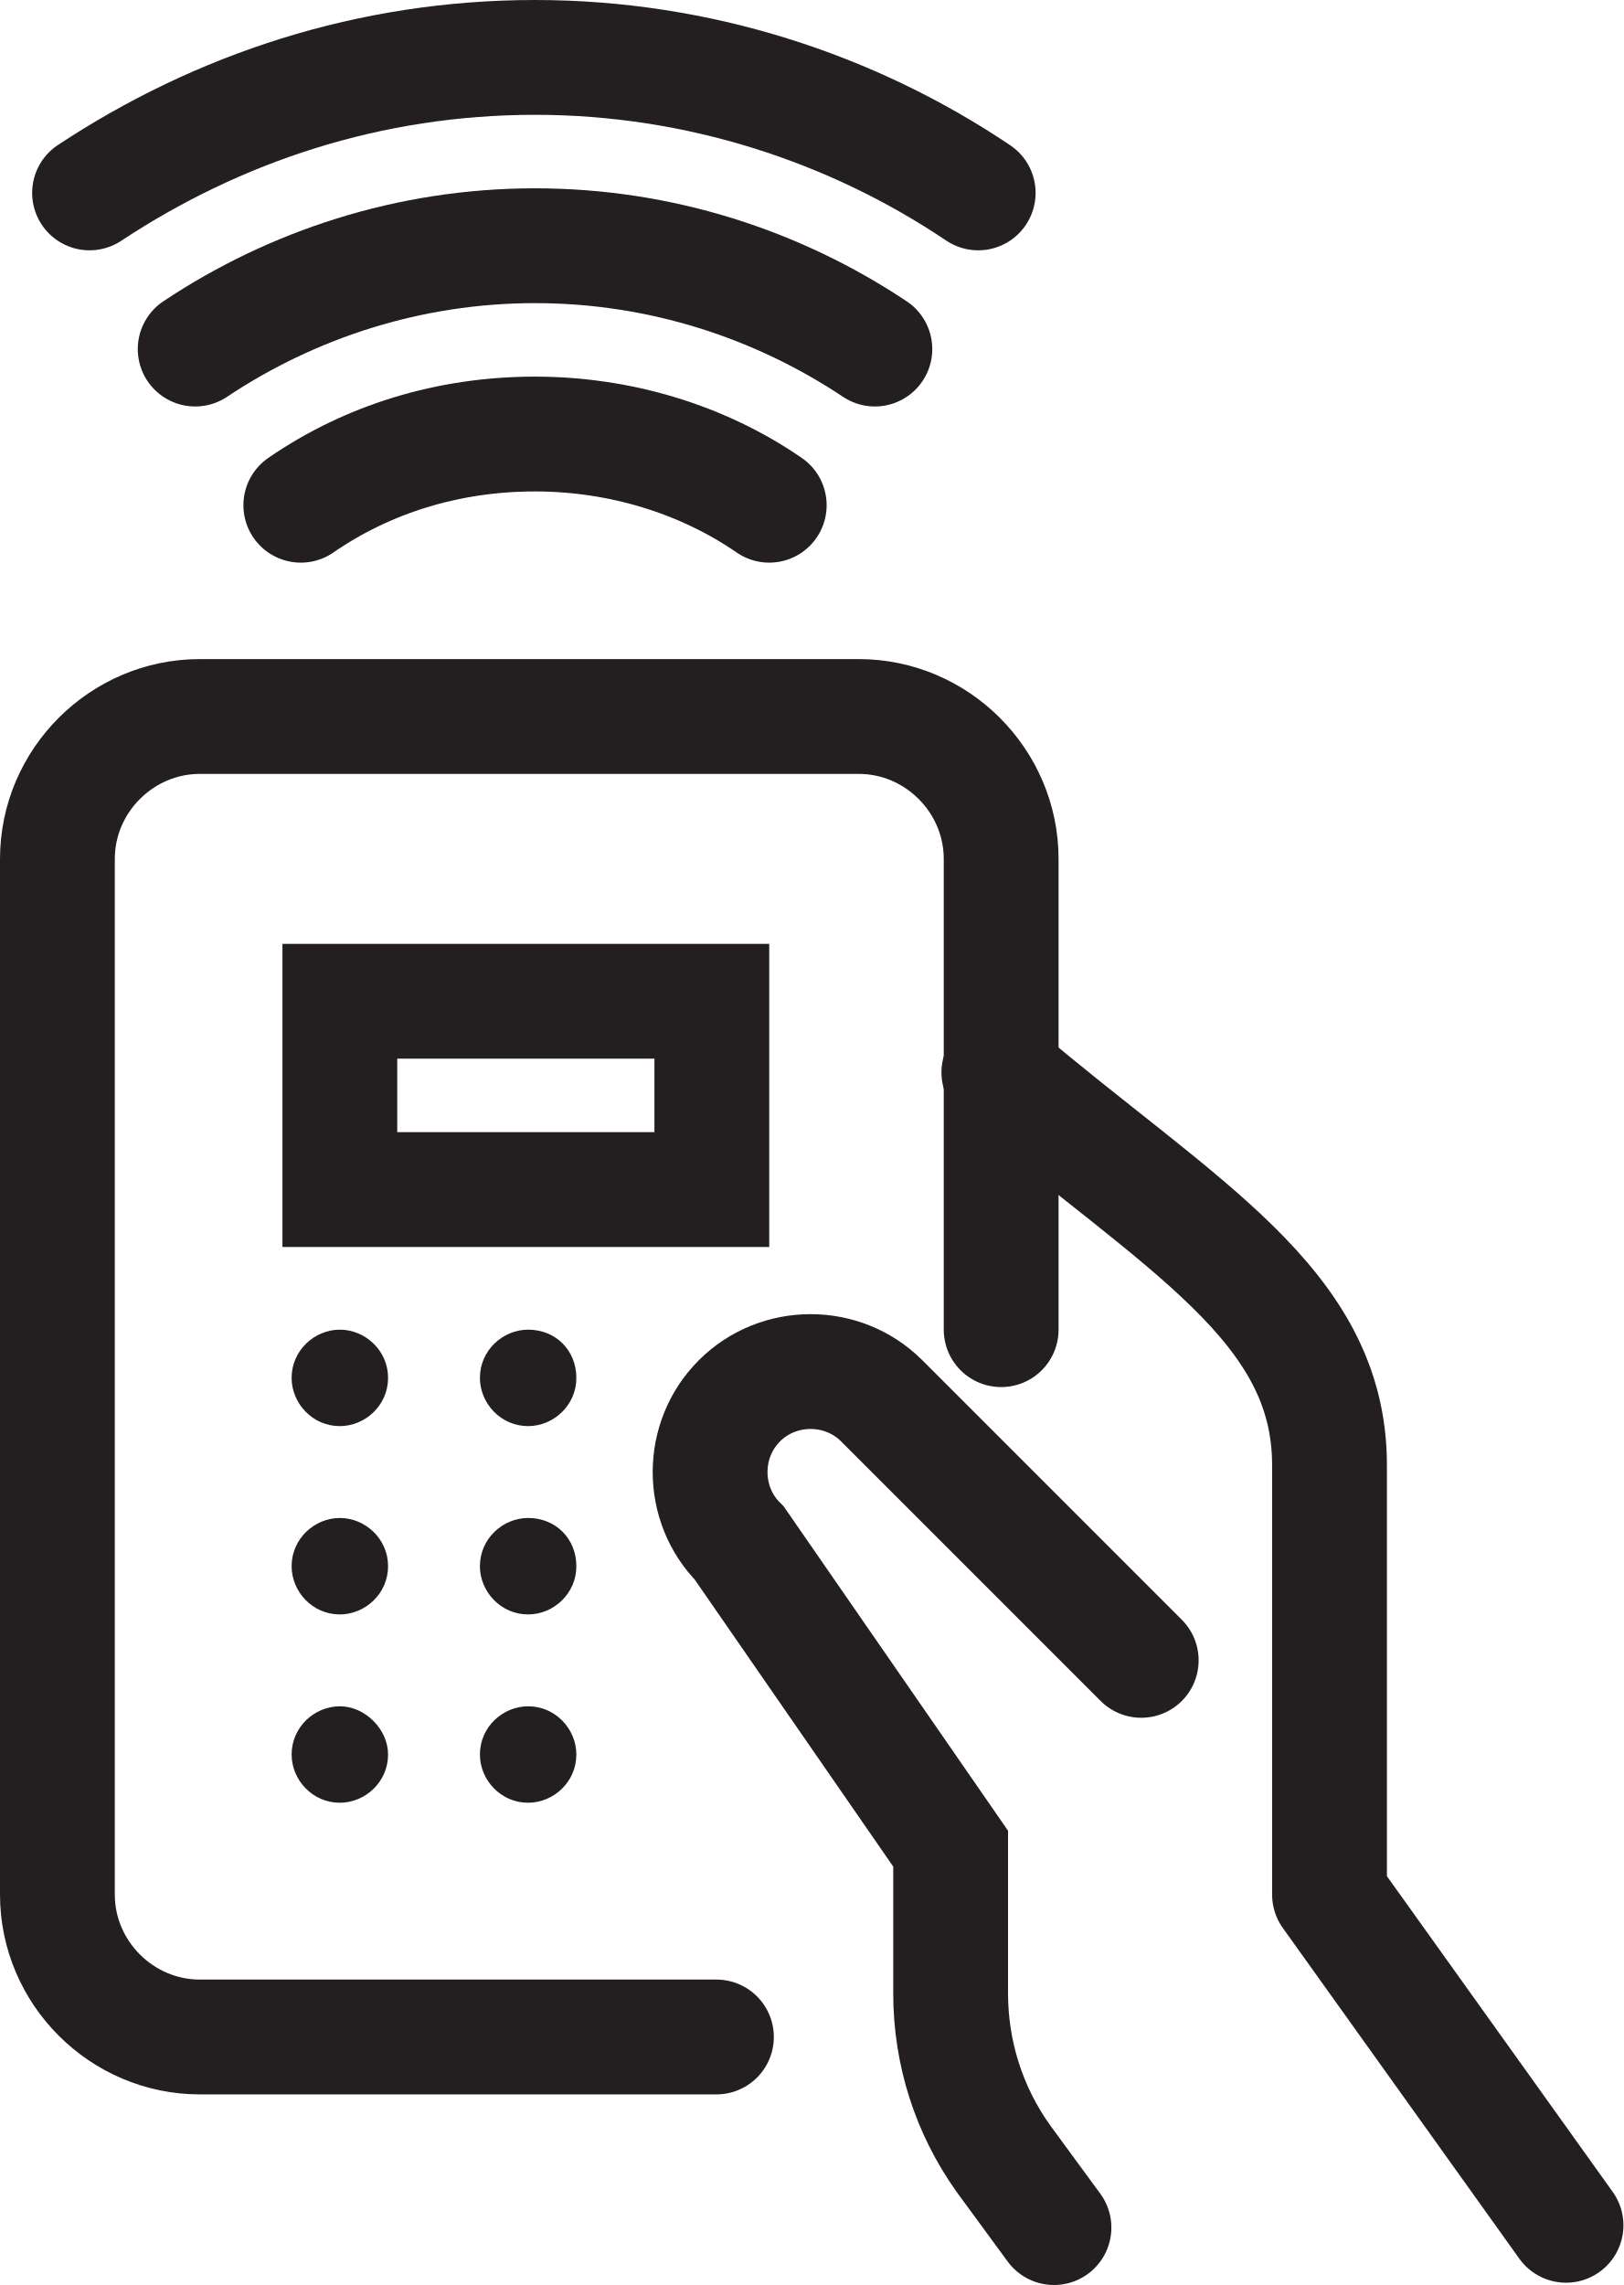
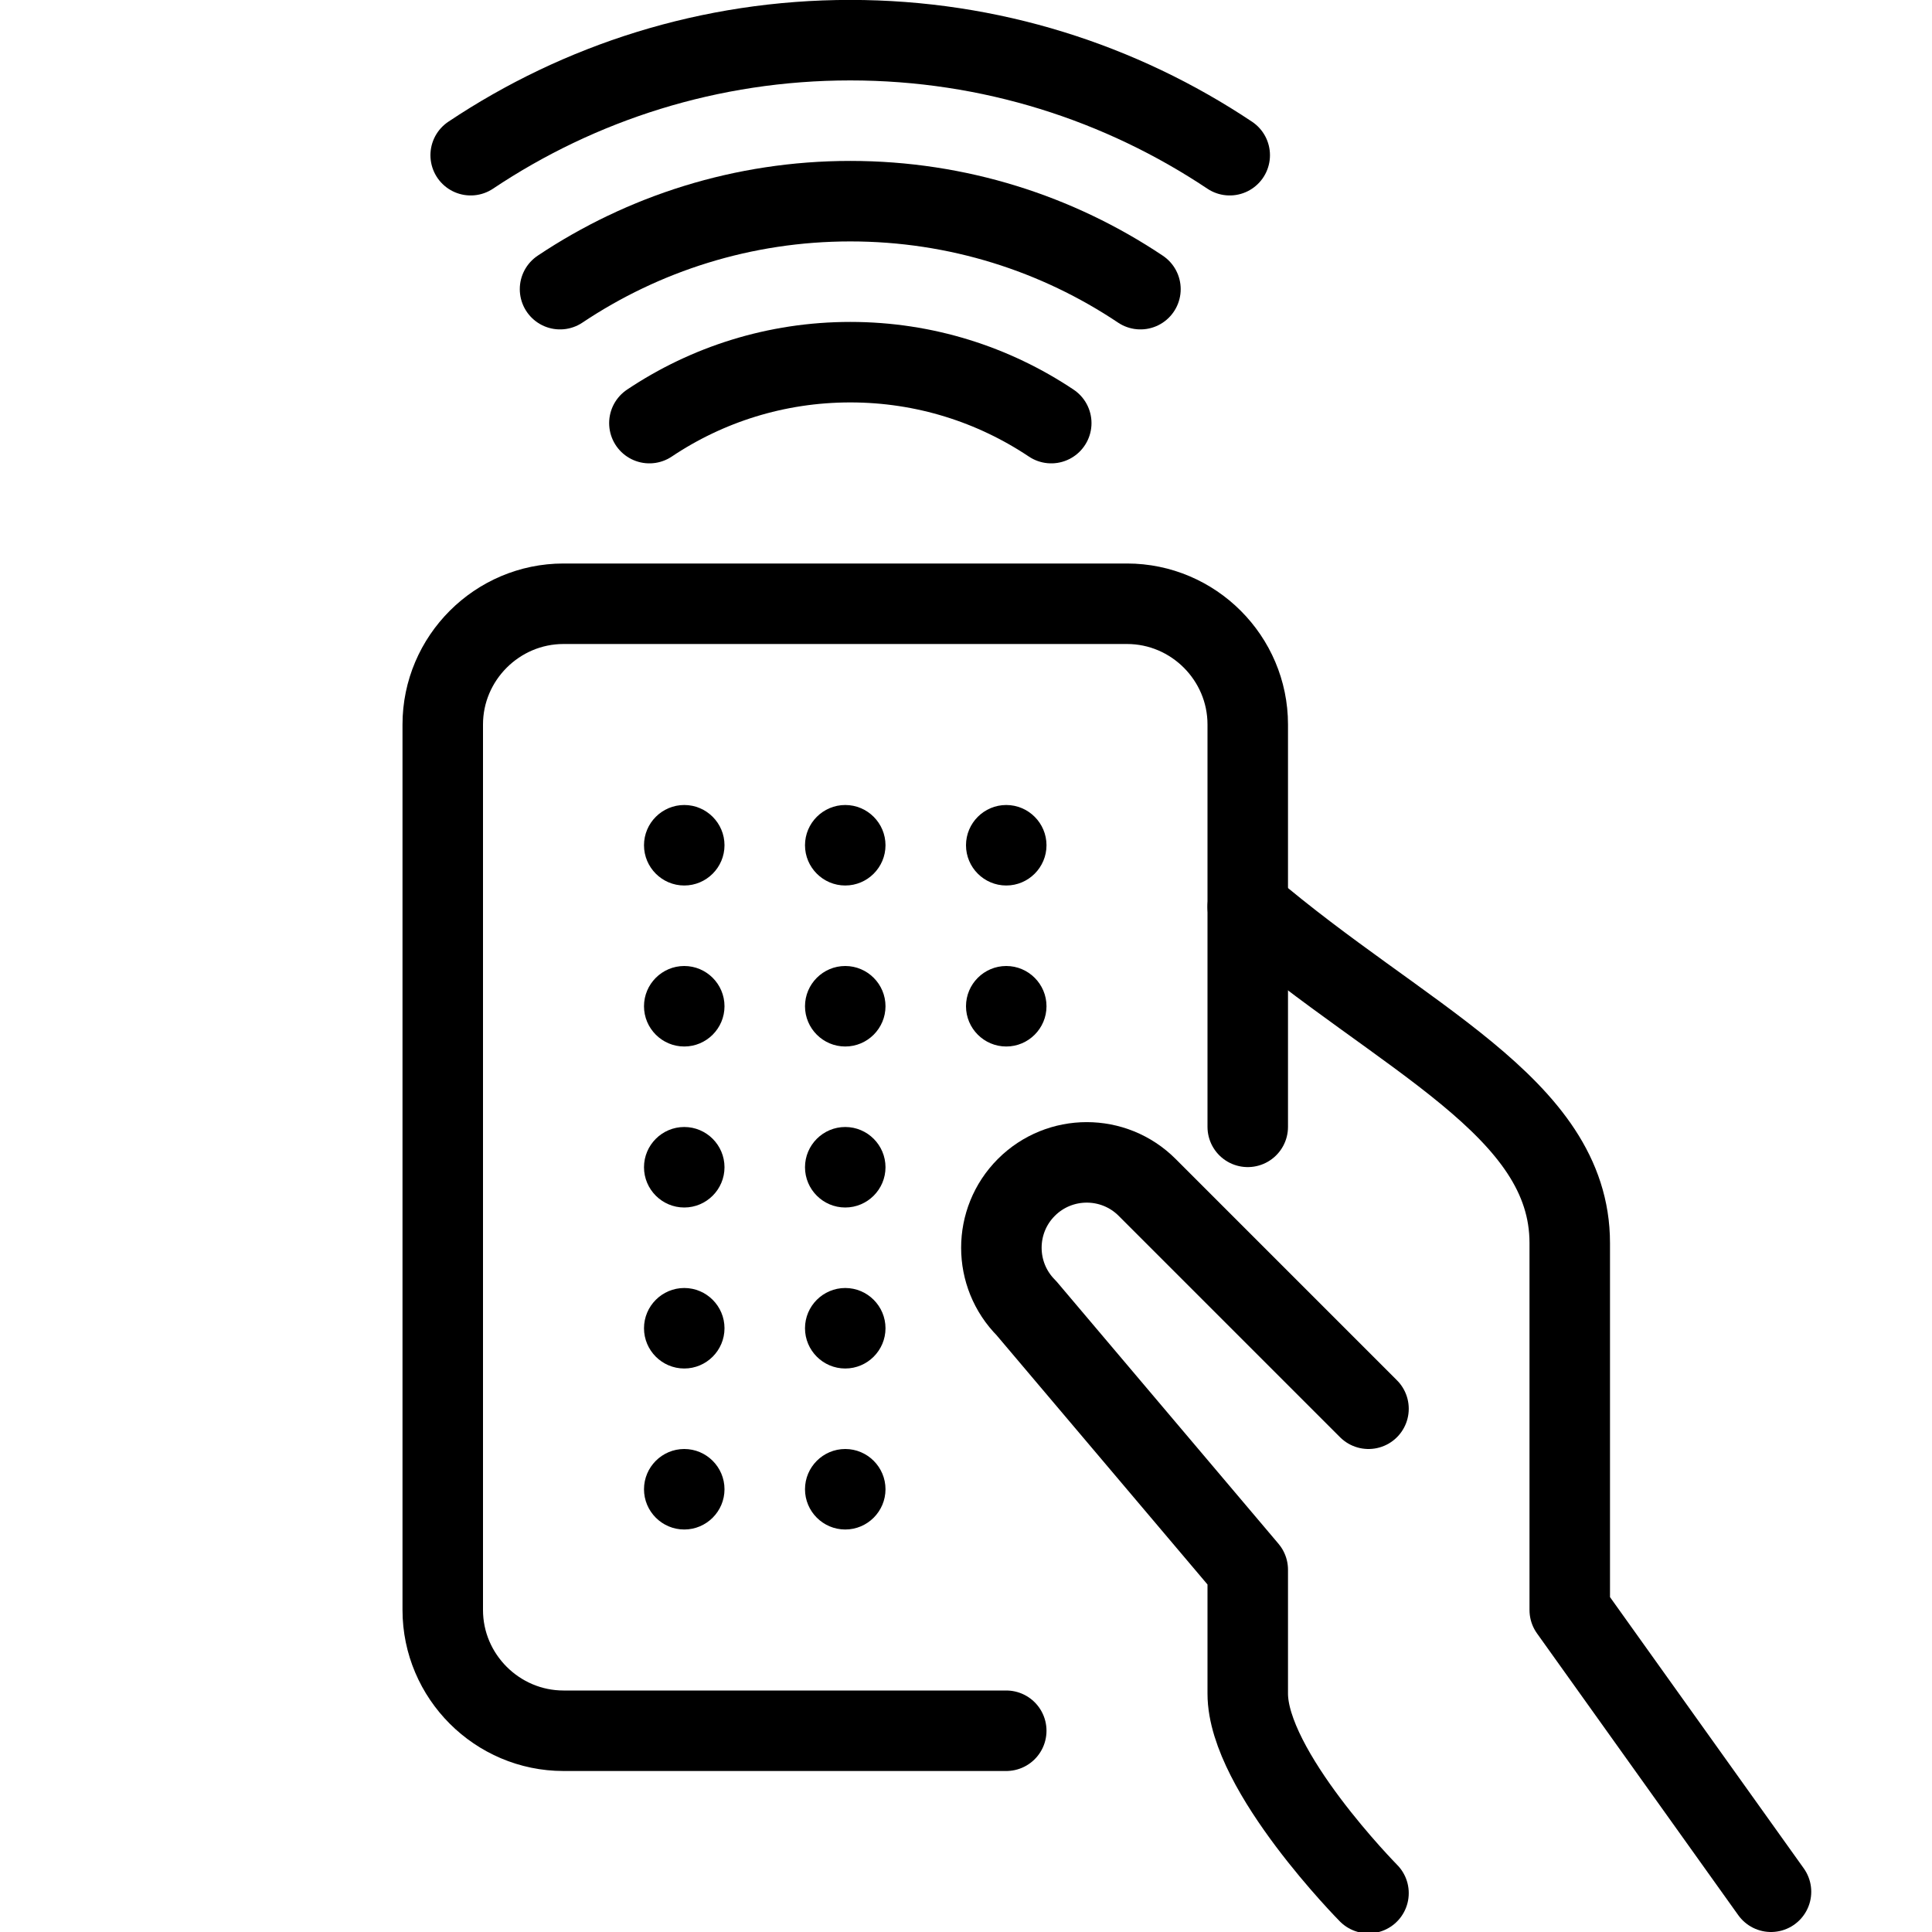
- <svg xmlns="http://www.w3.org/2000/svg" version="1.1" id="Layer_1" x="0px" y="0px" viewBox="0 0 70.7 99.5" style="enable-background:new 0 0 70.7 99.5;" xml:space="preserve">
-   <style type="text/css">
- 	.st0{fill:none;stroke:#43628D;stroke-width:5;stroke-miterlimit:10;}
- 	.st1{fill:#1B2535;}
- 	.st2{fill:none;stroke:#1B2535;stroke-width:5;stroke-miterlimit:10;}
- 	.st3{fill:none;stroke:#231F20;stroke-width:5;stroke-linecap:round;stroke-linejoin:round;stroke-miterlimit:10;}
- 	.st4{fill:none;stroke:#231F20;stroke-width:5;stroke-linecap:round;stroke-miterlimit:10;}
- 	.st5{fill:#231F20;}
- 	.st6{fill:none;stroke:#43628D;stroke-width:4.953;stroke-miterlimit:10;}
- 	.st7{fill:none;stroke:#1B2535;stroke-width:5.726;stroke-miterlimit:10;}
- </style>
+ <svg xmlns="http://www.w3.org/2000/svg" version="1.1" id="Outline_Icons" x="0px" y="0px" width="24px" height="24px" viewBox="0 0 24 24" enable-background="new 0 0 24 24" xml:space="preserve">
  <g>
-     <path class="st3" d="M68.2,96.9L57.9,82.5V63.8c0-7-6.5-10.4-14.4-17.1" />
-     <path class="st4" d="M49.7,72.3L38.4,61c-1.7-1.7-4.5-1.7-6.2,0c-1.7,1.7-1.7,4.5,0,6.2l9.2,13.3v6.3c0,2.6,0.8,5.1,2.3,7.2l2.2,3" />
-     <path class="st4" d="M31.2,88.7H8.7c-3.4,0-6.2-2.8-6.2-6.2V37.4c0-3.4,2.8-6.2,6.2-6.2h28.7c3.4,0,6.2,2.8,6.2,6.2v20.5" />
+     <path fill="none" stroke="#000000" stroke-linecap="round" stroke-linejoin="round" stroke-miterlimit="10" d="M22,23.5L19.5,20   v-4.559c0-1.694-2.081-2.539-4-4.176" />
+     <path fill="none" stroke="#000000" stroke-linecap="round" stroke-linejoin="round" stroke-miterlimit="10" d="M17,17.5l-2.75-2.75   c-0.414-0.414-1.086-0.414-1.5,0s-0.414,1.086,0,1.5l2.75,3.25v1.539c0,0.961,1.5,2.478,1.5,2.478" />
+     <path fill="none" stroke="#000000" stroke-linecap="round" stroke-linejoin="round" stroke-miterlimit="10" d="M12.5,21.5H7   c-0.824,0-1.5-0.675-1.5-1.5V9c0-0.825,0.676-1.5,1.5-1.5h7c0.825,0,1.5,0.675,1.5,1.5v4.998" />
    <g>
-       <path class="st5" d="M14.8,57.9c-1.1,0-2.1,0.9-2.1,2.1c0,1.1,0.9,2.1,2.1,2.1c1.1,0,2.1-0.9,2.1-2.1    C16.9,58.8,15.9,57.9,14.8,57.9L14.8,57.9z" />
+       <g>
+         <g>
+           <path d="M8.5,10C8.224,10,8,10.225,8,10.5S8.224,11,8.5,11S9,10.775,9,10.5S8.776,10,8.5,10L8.5,10z" />
+         </g>
+       </g>
    </g>
    <g>
-       <path class="st5" d="M14.8,66.1c-1.1,0-2.1,0.9-2.1,2.1c0,1.1,0.9,2.1,2.1,2.1c1.1,0,2.1-0.9,2.1-2.1C16.9,67,15.9,66.1,14.8,66.1    L14.8,66.1z" />
+       <g>
+         <g>
+           <path d="M10.5,10c-0.276,0-0.5,0.225-0.5,0.5s0.224,0.5,0.5,0.5s0.5-0.225,0.5-0.5S10.776,10,10.5,10L10.5,10z" />
+         </g>
+       </g>
    </g>
    <g>
-       <path class="st5" d="M14.8,74.3c-1.1,0-2.1,0.9-2.1,2.1c0,1.1,0.9,2.1,2.1,2.1c1.1,0,2.1-0.9,2.1-2.1    C16.9,75.3,15.9,74.3,14.8,74.3L14.8,74.3z" />
+       <g>
+         <g>
+           <path d="M12.5,10c-0.276,0-0.5,0.225-0.5,0.5s0.224,0.5,0.5,0.5s0.5-0.225,0.5-0.5S12.776,10,12.5,10L12.5,10z" />
+         </g>
+       </g>
    </g>
    <g>
-       <path class="st5" d="M23,57.9c-1.1,0-2.1,0.9-2.1,2.1c0,1.1,0.9,2.1,2.1,2.1c1.1,0,2.1-0.9,2.1-2.1C25.1,58.8,24.2,57.9,23,57.9    L23,57.9z" />
+       <g>
+         <g>
+           <path d="M8.5,12C8.224,12,8,12.225,8,12.5S8.224,13,8.5,13S9,12.775,9,12.5S8.776,12,8.5,12L8.5,12z" />
+         </g>
+       </g>
    </g>
    <g>
-       <path class="st5" d="M23,66.1c-1.1,0-2.1,0.9-2.1,2.1c0,1.1,0.9,2.1,2.1,2.1c1.1,0,2.1-0.9,2.1-2.1C25.1,67,24.2,66.1,23,66.1    L23,66.1z" />
+       <g>
+         <g>
+           <path d="M8.5,14C8.224,14,8,14.225,8,14.5S8.224,15,8.5,15S9,14.775,9,14.5S8.776,14,8.5,14L8.5,14z" />
+         </g>
+       </g>
    </g>
    <g>
-       <path class="st5" d="M23,74.3c-1.1,0-2.1,0.9-2.1,2.1c0,1.1,0.9,2.1,2.1,2.1c1.1,0,2.1-0.9,2.1-2.1C25.1,75.3,24.2,74.3,23,74.3    L23,74.3z" />
+       <g>
+         <g>
+           <path d="M8.5,16C8.224,16,8,16.225,8,16.5S8.224,17,8.5,17S9,16.775,9,16.5S8.776,16,8.5,16L8.5,16z" />
+         </g>
+       </g>
    </g>
-     <path class="st3" d="M42.6,8.4c-5.5-3.7-12.2-5.9-19.3-5.9c-7.2,0-13.8,2.2-19.4,5.9" />
-     <path class="st3" d="M38.1,15.2c-4.2-2.8-9.3-4.5-14.8-4.5s-10.6,1.7-14.8,4.5" />
-     <path class="st3" d="M33.5,22c-2.9-2-6.5-3.1-10.2-3.1c-3.8,0-7.3,1.1-10.2,3.1" />
-     <rect x="14.8" y="43.6" class="st4" width="16.2" height="8.2" />
+     <g>
+       <g>
+         <g>
+           <path d="M8.5,18C8.224,18,8,18.225,8,18.5S8.224,19,8.5,19S9,18.775,9,18.5S8.776,18,8.5,18L8.5,18z" />
+         </g>
+       </g>
+     </g>
+     <g>
+       <g>
+         <g>
+           <path d="M10.5,12c-0.276,0-0.5,0.225-0.5,0.5s0.224,0.5,0.5,0.5s0.5-0.225,0.5-0.5S10.776,12,10.5,12L10.5,12z" />
+         </g>
+       </g>
+     </g>
+     <g>
+       <g>
+         <g>
+           <path d="M10.5,14c-0.276,0-0.5,0.225-0.5,0.5s0.224,0.5,0.5,0.5s0.5-0.225,0.5-0.5S10.776,14,10.5,14L10.5,14z" />
+         </g>
+       </g>
+     </g>
+     <g>
+       <g>
+         <g>
+           <path d="M10.5,16c-0.276,0-0.5,0.225-0.5,0.5s0.224,0.5,0.5,0.5s0.5-0.225,0.5-0.5S10.776,16,10.5,16L10.5,16z" />
+         </g>
+       </g>
+     </g>
+     <g>
+       <g>
+         <g>
+           <path d="M10.5,18c-0.276,0-0.5,0.225-0.5,0.5s0.224,0.5,0.5,0.5s0.5-0.225,0.5-0.5S10.776,18,10.5,18L10.5,18z" />
+         </g>
+       </g>
+     </g>
+     <g>
+       <g>
+         <g>
+           <path d="M12.5,12c-0.276,0-0.5,0.225-0.5,0.5s0.224,0.5,0.5,0.5s0.5-0.225,0.5-0.5S12.776,12,12.5,12L12.5,12z" />
+         </g>
+       </g>
+     </g>
+     <path fill="none" stroke="#000000" stroke-linecap="round" stroke-linejoin="round" stroke-miterlimit="10" d="M15.276,1.928   c-1.35-0.901-2.97-1.429-4.714-1.429c-1.745,0-3.365,0.527-4.715,1.429" />
+     <path fill="none" stroke="#000000" stroke-linecap="round" stroke-linejoin="round" stroke-miterlimit="10" d="M14.167,3.592   c-1.031-0.69-2.271-1.093-3.604-1.093S7.989,2.902,6.957,3.592" />
+     <path fill="none" stroke="#000000" stroke-linecap="round" stroke-linejoin="round" stroke-miterlimit="10" d="M13.059,5.256   c-0.715-0.478-1.573-0.757-2.496-0.757c-0.924,0-1.782,0.279-2.496,0.757" />
  </g>
</svg>
